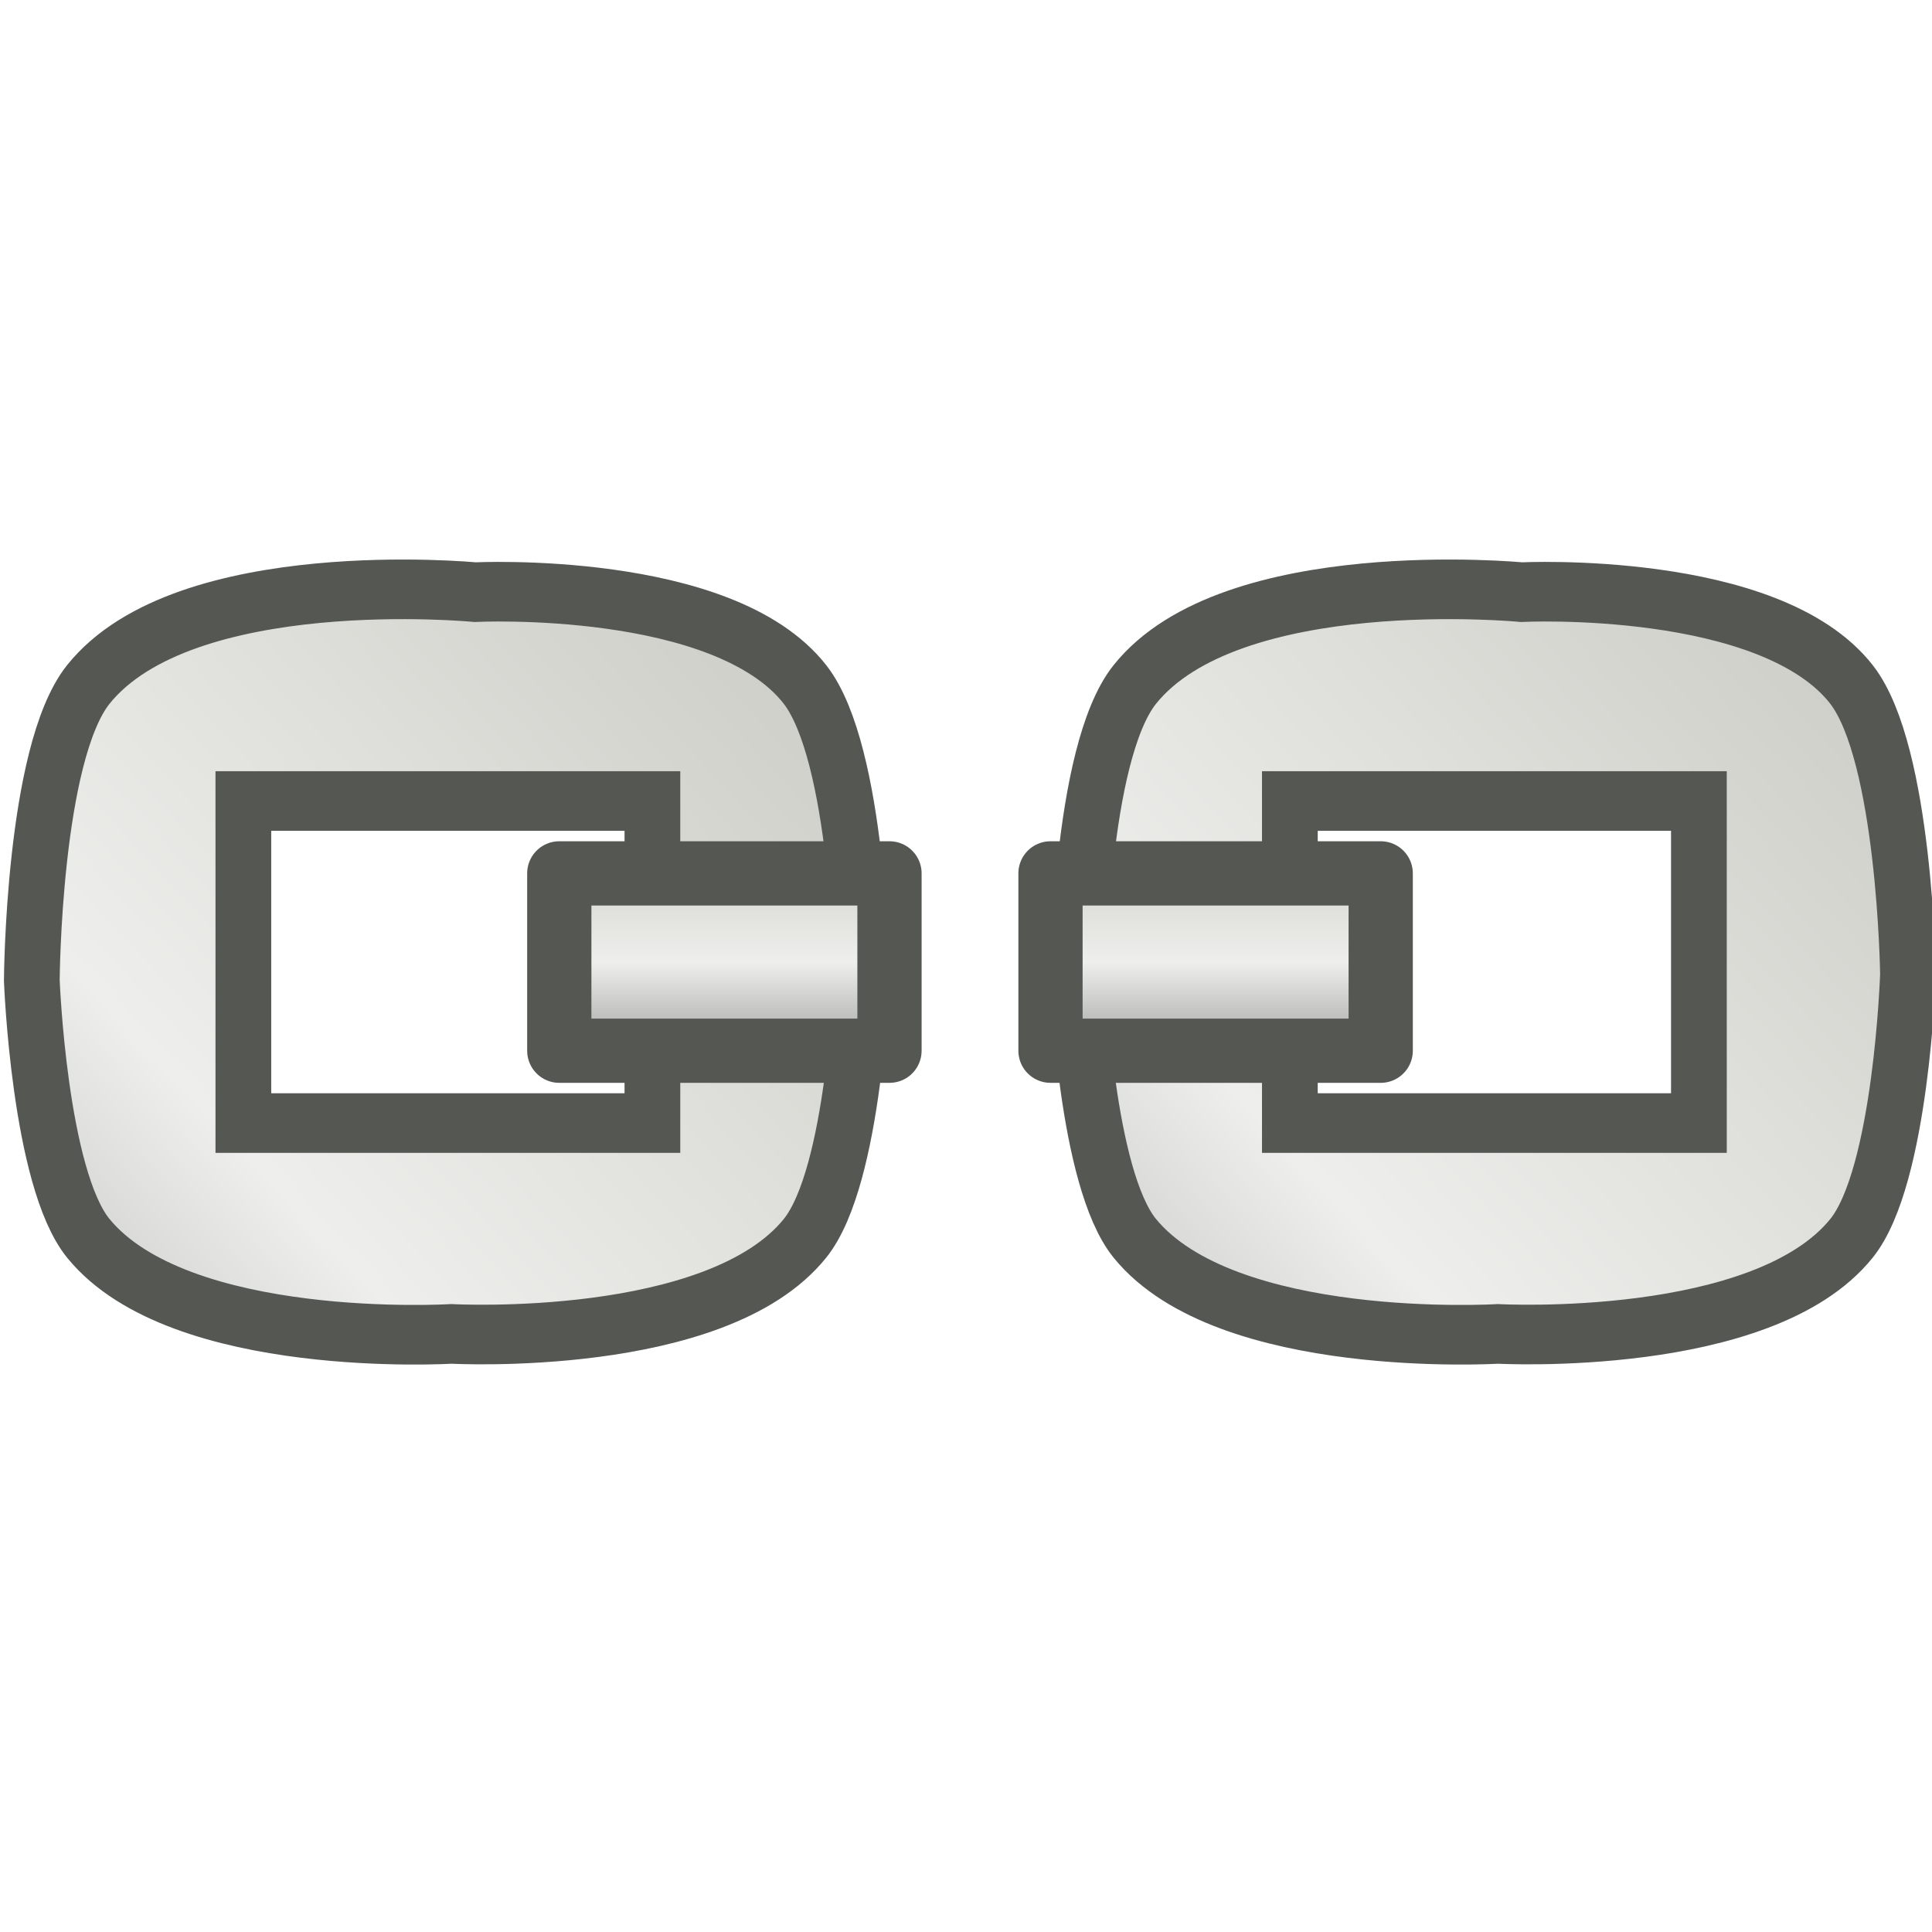
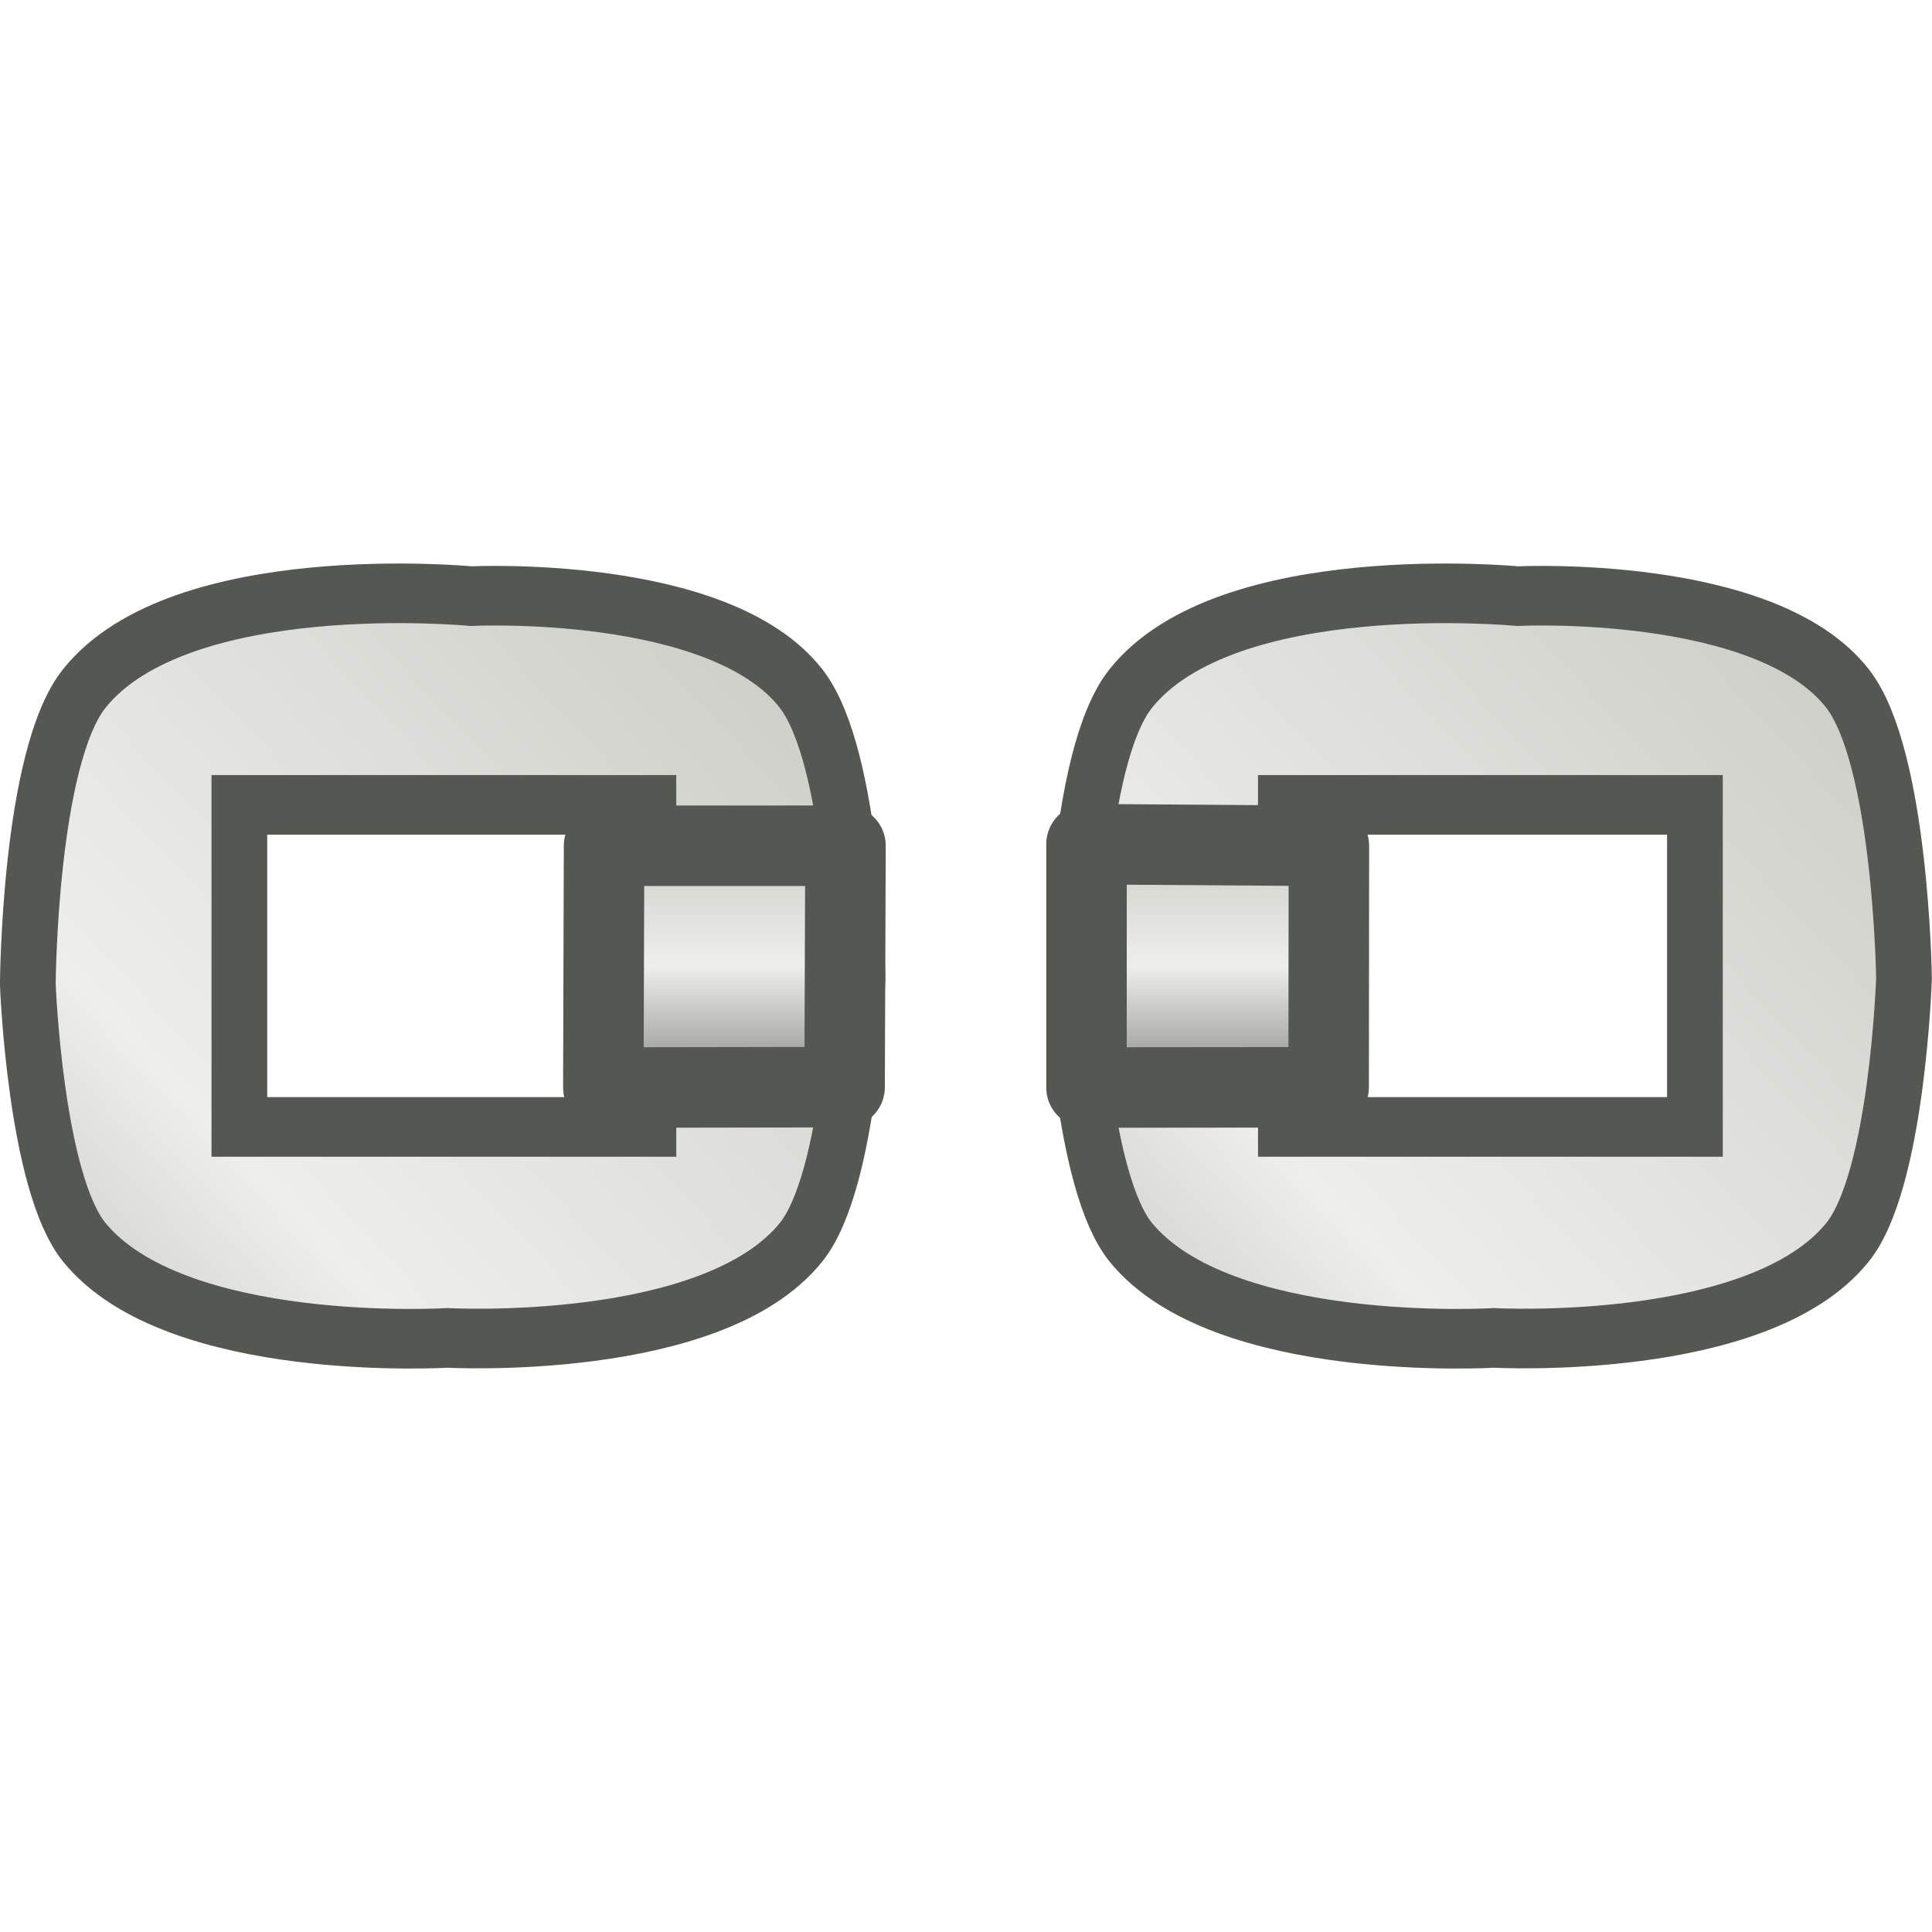
<svg xmlns="http://www.w3.org/2000/svg" xmlns:xlink="http://www.w3.org/1999/xlink" width="24" height="24" id="svg11300" version="1.0" viewBox="0 0 24 24">
  <defs id="defs3">
    <linearGradient id="linearGradient3473">
      <stop id="stop3475" offset="0" style="stop-color:#888a85;stop-opacity:1" />
      <stop id="stop3481" offset="0.5" style="stop-color:#eeeeec;stop-opacity:1;" />
      <stop id="stop3477" offset="1" style="stop-color:#cecec8;stop-opacity:1;" />
    </linearGradient>
-     <linearGradient xlink:href="#linearGradient3473" id="linearGradient4397" x1="7.461" y1="8.23" x2="9.334" y2="8.23" gradientUnits="userSpaceOnUse" gradientTransform="matrix(1.604407,0,0,1.58597,-1.473434,-1.052968)" />
-     <linearGradient xlink:href="#linearGradient3473" id="linearGradient4355-2-8" x1="-16.12" y1="0.469" x2="-0.81" y2="12.573" gradientUnits="userSpaceOnUse" gradientTransform="matrix(0.7082885,0,0,0.5593852,11.47398,-0.1007503)" />
-     <linearGradient xlink:href="#linearGradient3473" id="linearGradient4355-2-8-6" x1="-16.12" y1="0.469" x2="-0.81" y2="12.573" gradientUnits="userSpaceOnUse" gradientTransform="matrix(0.7082885,0,0,0.5593852,11.47398,-0.1007503)" />
+     <linearGradient xlink:href="#linearGradient3473" id="linearGradient4355-2-8-6-2" x1="-16.12" y1="0.469" x2="-0.81" y2="12.573" gradientUnits="userSpaceOnUse" gradientTransform="matrix(0.7082885,0,0,0.5593852,11.47398,-0.1007503)" />
+     <linearGradient xlink:href="#linearGradient3473" id="linearGradient4397-4" x1="7.461" y1="8.23" x2="9.334" y2="8.23" gradientUnits="userSpaceOnUse" gradientTransform="matrix(1.604407,0,0,1.58597,-1.473434,-1.052968)" />
+     <linearGradient xlink:href="#linearGradient3473" id="linearGradient13390" gradientUnits="userSpaceOnUse" gradientTransform="matrix(0.7082885,0,0,0.5593852,11.47398,-0.1007503)" x1="-16.12" y1="0.469" x2="-0.81" y2="12.573" />
  </defs>
  <g id="layer1" transform="translate(0,8)">
-     <g id="g4428" transform="rotate(-90,12,3.950392)">
-       <rect y="-7.998" x="0" height="23.896" width="24" id="rect4273" style="opacity:0;fill:#000000;fill-opacity:1;stroke:none;stroke-width:0.619;stroke-miterlimit:4;stroke-dasharray:none;stroke-opacity:1" />
-       <g transform="matrix(1.611991,0,0,-1.492542,0.1431726,23.92041)" id="g4173-2" />
-       <g transform="matrix(1.101689,0,0,0.8135116,16.6334,-8.14418)" id="g4326-1-5">
-         <path style="opacity:1;fill:url(#linearGradient4355-2-8);fill-opacity:1;stroke:#555753;stroke-width:0.476;stroke-miterlimit:4;stroke-dasharray:none;stroke-opacity:1" d="m 8.348,0.236 c 0,0 -1.577,0.064 -2.059,0.482 -0.896,0.78 -0.764,3.102 -0.764,3.102 0,0 -0.116,2.265 0.764,3.021 0.495,0.426 2.109,0.482 2.109,0.482 0,-10e-8 1.764,-0.025 2.313,-0.482 0.836,-0.697 0.738,-2.82 0.738,-2.82 0,0 0.223,-2.482 -0.738,-3.303 C 10.158,0.247 8.348,0.236 8.348,0.236 Z M 7.209,2.043 H 9.781 V 5.537 H 7.209 Z" transform="matrix(1.411854,0,0,1.787677,-16.19958,0.180109)" id="rect4317-8-2" />
+     <g style="display:inline" id="gimp-hchain-broken-24" transform="matrix(0,-1,1,0,7.999989,16)">
+       <rect y="-7.998" x="0" height="23.896" width="24" id="rect4273-086" style="opacity:0;fill:#000000;fill-opacity:1;stroke:none;stroke-width:0.619;stroke-miterlimit:4;stroke-dasharray:none;stroke-opacity:1" />
+       <g transform="matrix(1.611991,0,0,-1.492542,0.1431726,23.92041)" id="g4173-2-25" />
+       <g transform="matrix(1.101689,0,0,0.8135116,16.6334,-8.14418)" id="g4326-1-5-2">
+         <path style="opacity:1;fill:url(#linearGradient13390);fill-opacity:1;stroke:#555753;stroke-width:0.476;stroke-miterlimit:4;stroke-dasharray:none;stroke-opacity:1" d="m 8.348,0.236 c 0,0 -1.577,0.064 -2.059,0.482 -0.896,0.78 -0.764,3.102 -0.764,3.102 0,0 -0.116,2.265 0.764,3.021 0.495,0.426 2.109,0.482 2.109,0.482 0,-10e-8 1.764,-0.025 2.313,-0.482 0.836,-0.697 0.738,-2.82 0.738,-2.82 0,0 0.223,-2.482 -0.738,-3.303 C 10.158,0.247 8.348,0.236 8.348,0.236 Z m -1.138,1.807 2.572,0 0,3.494 -2.572,0 z" transform="matrix(1.411854,0,0,1.787677,-16.19958,0.180109)" id="rect4317-8-2-34" />
      </g>
-       <g transform="matrix(1.101689,0,0,0.8135116,16.6334,4.855831)" id="g4326-1-5-5">
-         <path style="opacity:1;fill:url(#linearGradient4355-2-8-6);fill-opacity:1;stroke:#555753;stroke-width:0.476;stroke-miterlimit:4;stroke-dasharray:none;stroke-opacity:1" d="m 8.348,0.236 c 0,0 -1.577,0.064 -2.059,0.482 -0.896,0.78 -0.764,3.102 -0.764,3.102 0,0 -0.116,2.265 0.764,3.021 0.495,0.426 2.109,0.482 2.109,0.482 0,-10e-8 1.764,-0.025 2.313,-0.482 0.836,-0.697 0.738,-2.82 0.738,-2.82 0,0 0.223,-2.482 -0.738,-3.303 C 10.158,0.247 8.348,0.236 8.348,0.236 Z M 7.209,2.043 H 9.781 V 5.537 H 7.209 Z" transform="matrix(1.411854,0,0,1.787677,-16.19958,0.180109)" id="rect4317-8-2-2" />
+       <g transform="matrix(1.101689,0,0,0.8135116,16.6334,4.855831)" id="g4326-1-5-5-3">
+         <path style="opacity:1;fill:url(#linearGradient4355-2-8-6-2);fill-opacity:1;stroke:#555753;stroke-width:0.476;stroke-miterlimit:4;stroke-dasharray:none;stroke-opacity:1" d="m 8.348,0.236 c 0,0 -1.577,0.064 -2.059,0.482 -0.896,0.78 -0.764,3.102 -0.764,3.102 0,0 -0.116,2.265 0.764,3.021 0.495,0.426 2.109,0.482 2.109,0.482 0,-10e-8 1.764,-0.025 2.313,-0.482 0.836,-0.697 0.738,-2.82 0.738,-2.82 0,0 0.223,-2.482 -0.738,-3.303 C 10.158,0.247 8.348,0.236 8.348,0.236 Z m -1.138,1.807 2.572,0 0,3.494 -2.572,0 z" transform="matrix(1.411854,0,0,1.787677,-16.19958,0.180109)" id="rect4317-8-2-2-3" />
      </g>
-       <path style="opacity:1;fill:url(#linearGradient4397);fill-opacity:1;stroke:#555753;stroke-width:0.798;stroke-linejoin:round;stroke-miterlimit:4;stroke-dasharray:none;stroke-opacity:1" d="M 10.898,6.898 V 11 h 2.203 V 6.898 Z m 0,6.102 v 4.102 h 2.203 V 13 Z" transform="translate(0,-8)" id="rect4357" />
+       <path style="opacity:1;fill:url(#linearGradient4397-4);fill-opacity:1;stroke:#555753;stroke-width:1;stroke-linejoin:round;stroke-miterlimit:4;stroke-dasharray:none;stroke-opacity:1" d="m 10.49,7.495 0.005,2.997 2.999,0.011 -2.76e-4,-2.999 z m 3.63e-4,6.002 0.003,3.008 2.999,0.003 0.021,-3.011 z" transform="translate(0,-8)" id="rect4357-44" />
    </g>
  </g>
</svg>
